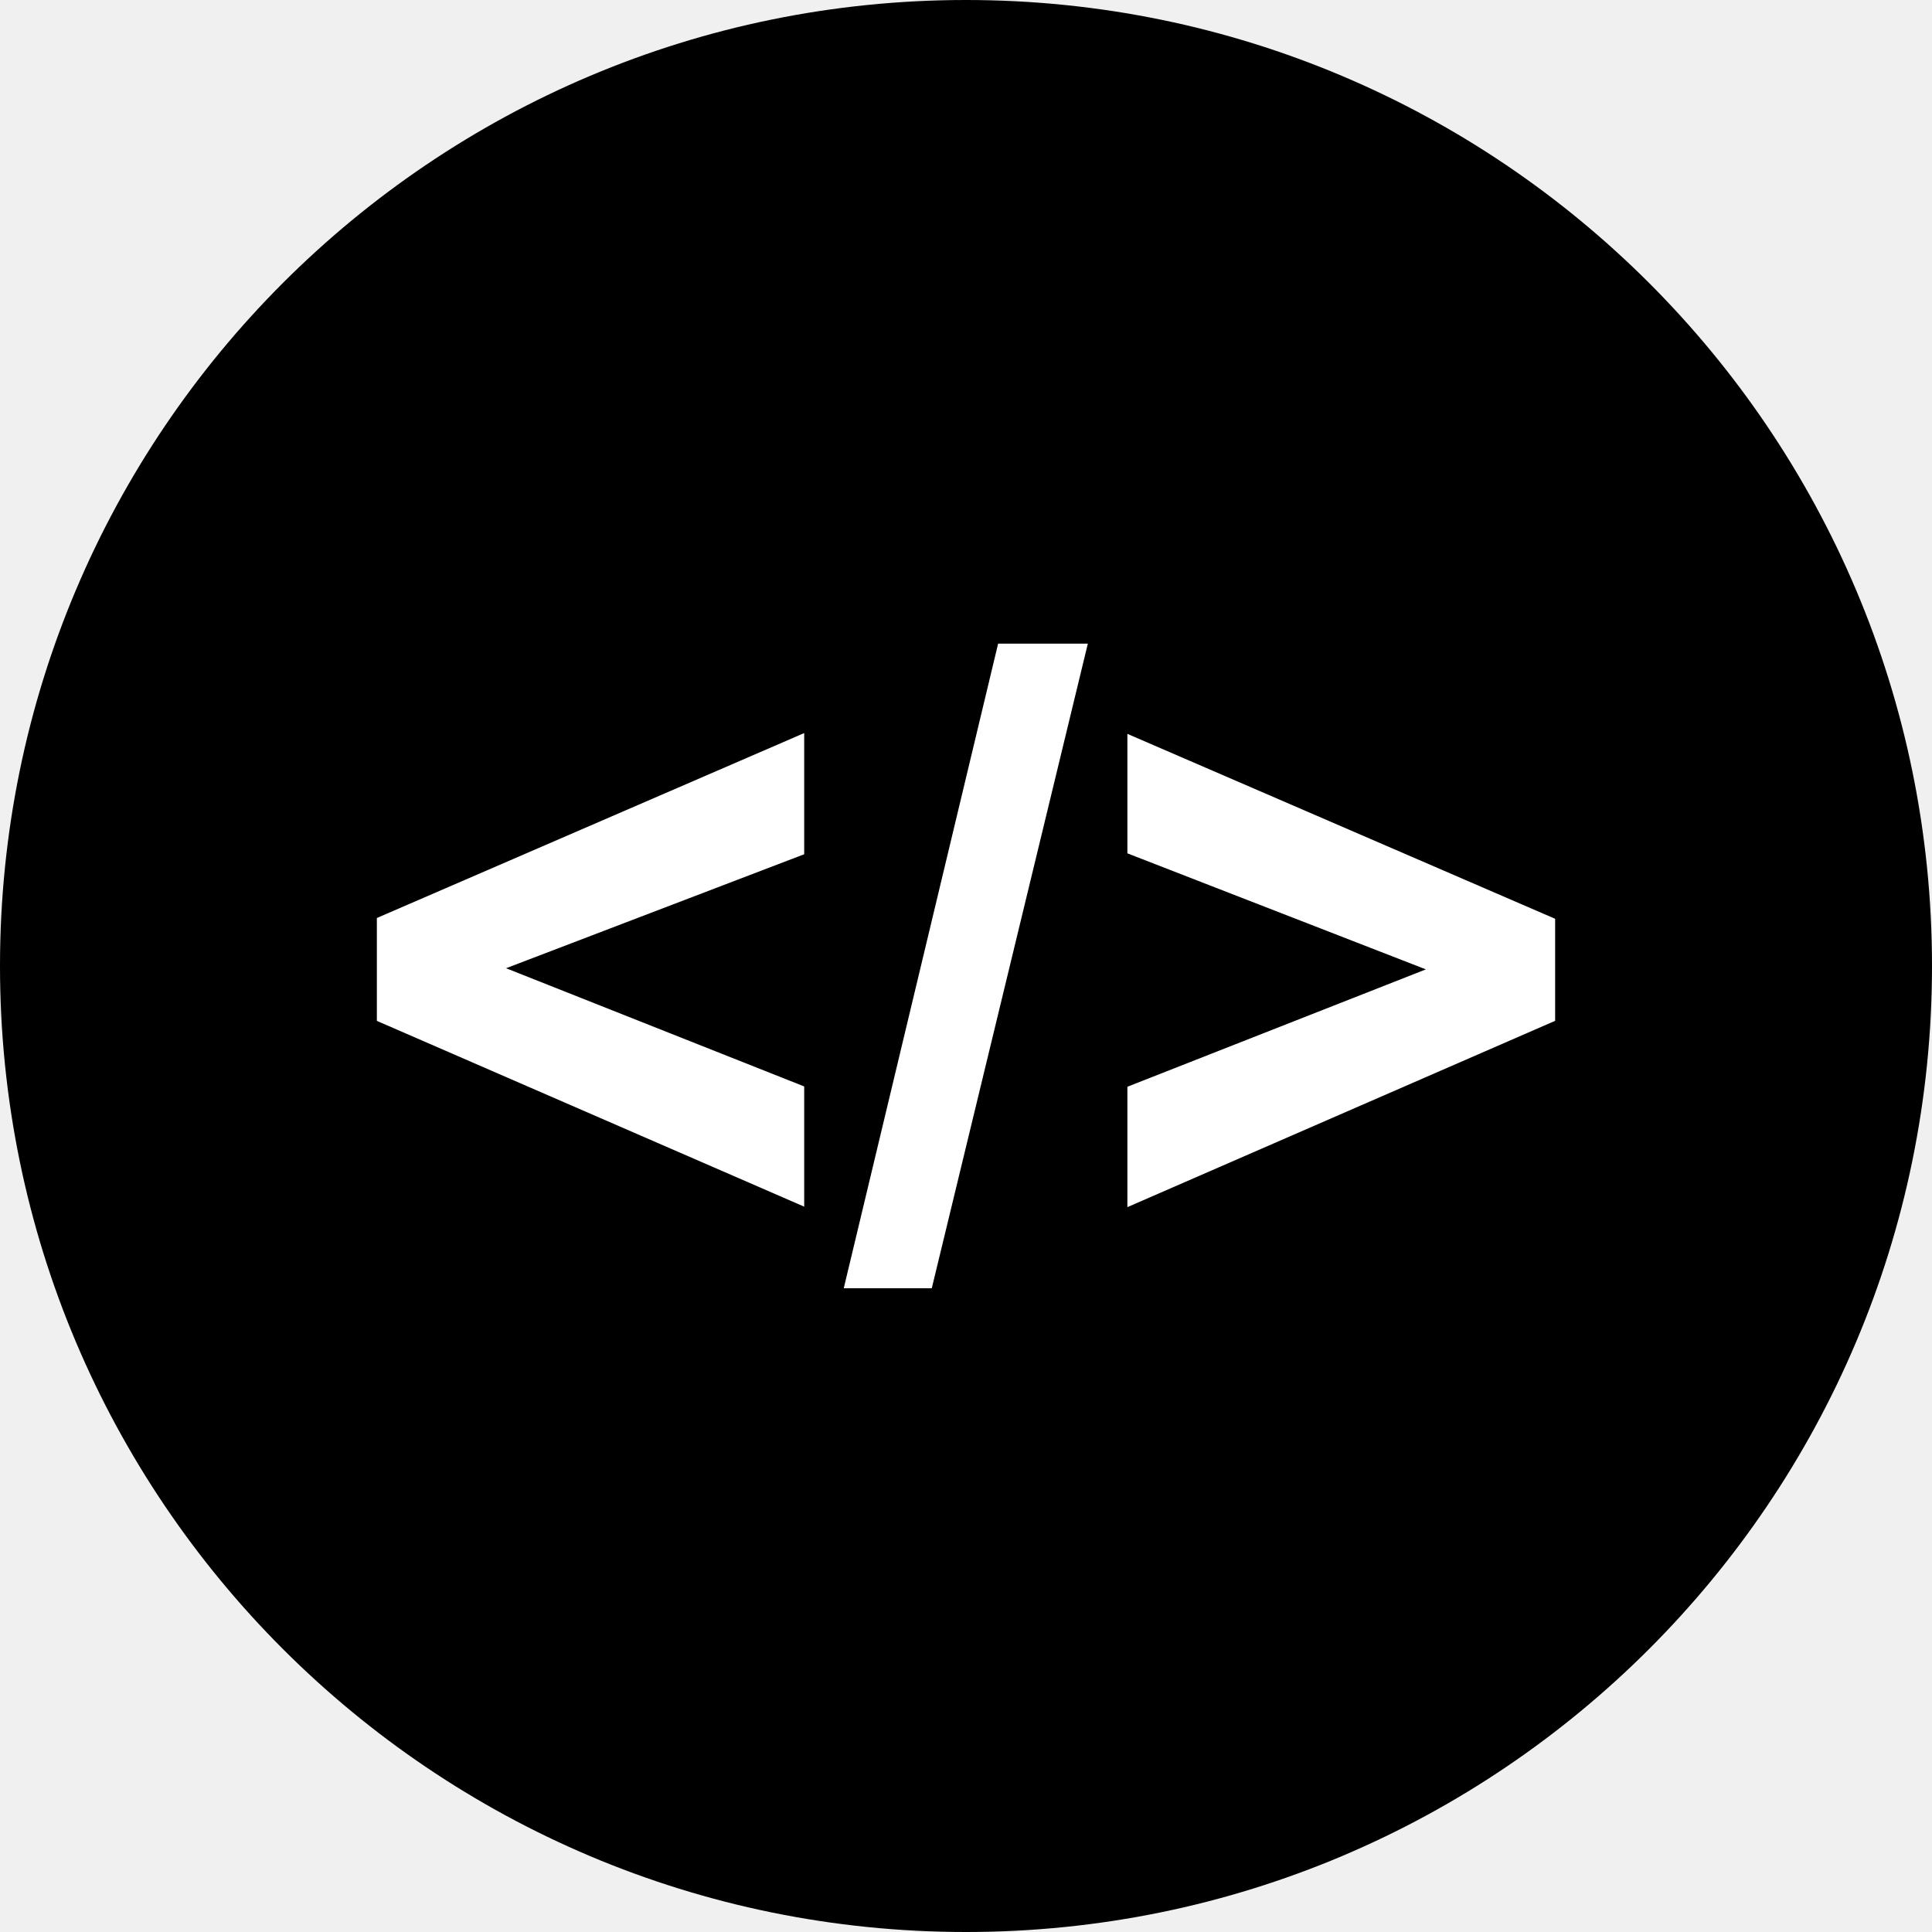
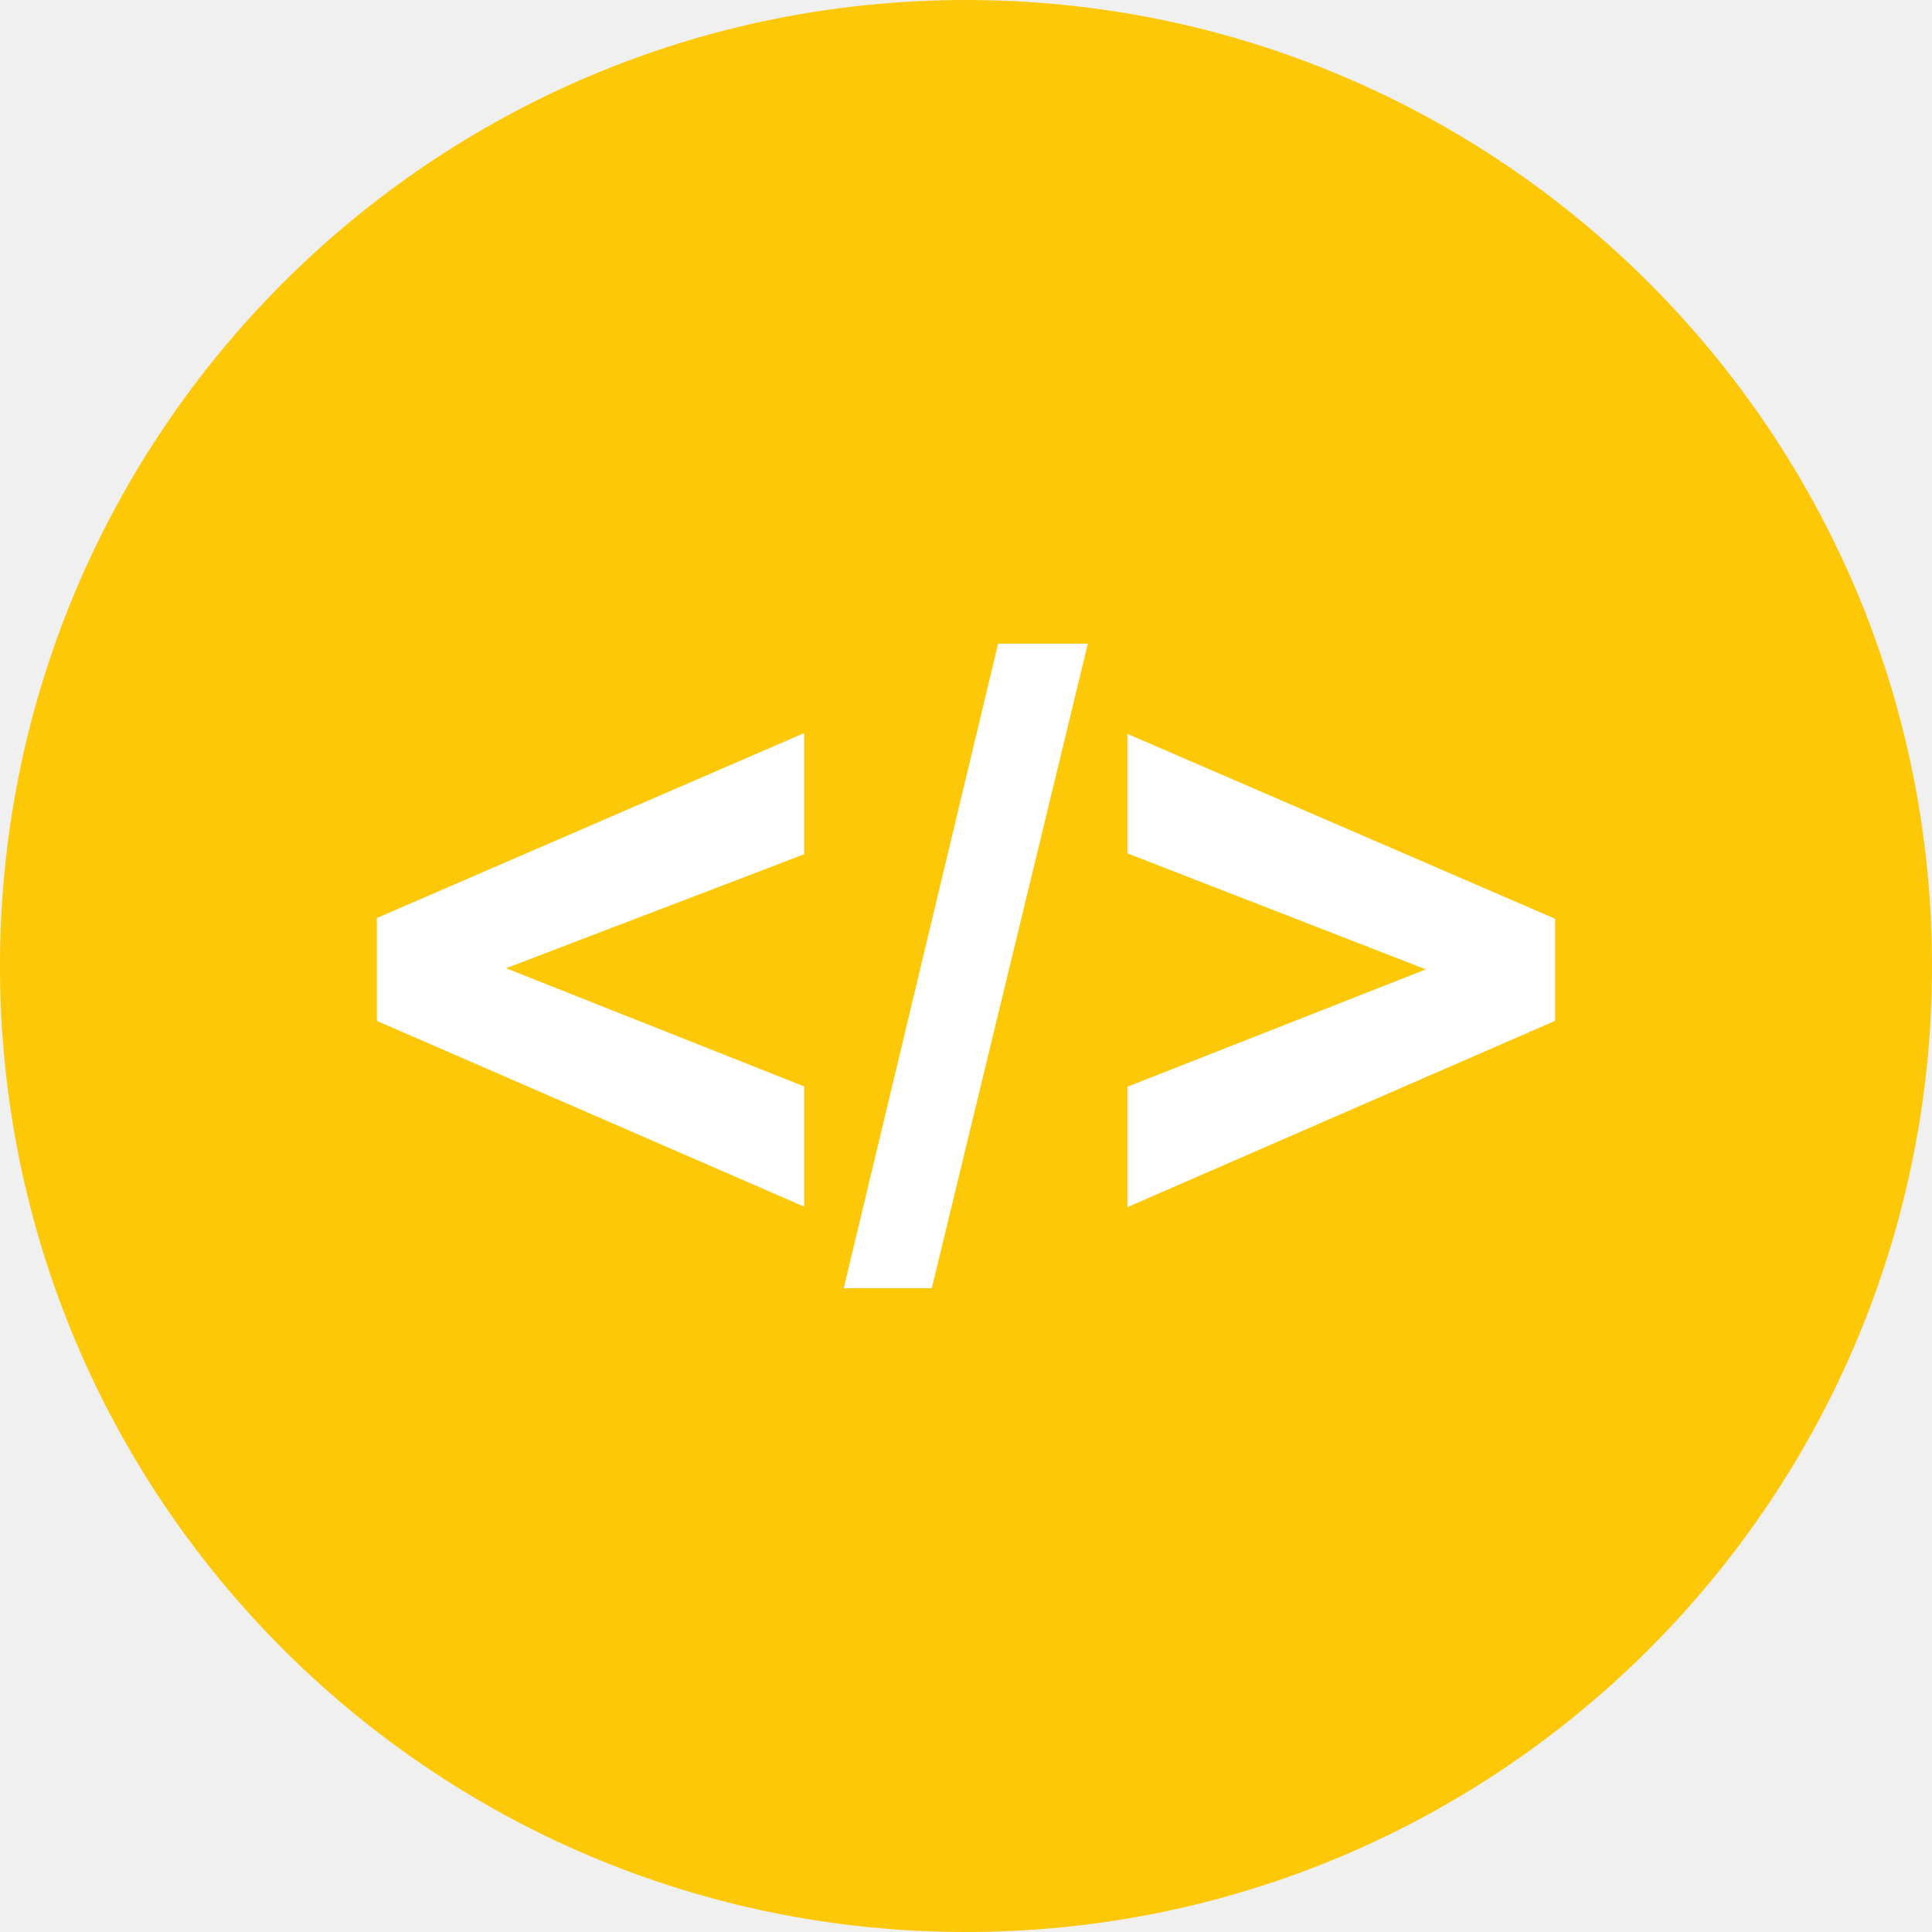
- <svg xmlns="http://www.w3.org/2000/svg" height="50" width="50" version="1.1" id="Layer_1" viewBox="0 0 512 512" xml:space="preserve">
+ <svg xmlns="http://www.w3.org/2000/svg" height="50" width="50" version="1.1" id="Layer_1" viewBox="0 0 512 512" xml:space="preserve" fill="#fdc808">
  <circle cx="256" cy="256" r="256" />
  <g>
    <path style="fill:#FFFFFF;" d="M213.12,319.776L99.872,270.544V243.28l113.248-49.008v32.112l-79.008,30.208l79.008,31.328V319.776   z" />
    <path style="fill:#FFFFFF;" d="M223.6,341.408l40.912-170.832h23.776l-41.36,170.832H223.6z" />
    <path style="fill:#FFFFFF;" d="M298.768,319.904V288l79.104-31.104l-79.104-30.752V194.48l113.36,49.008v27.04L298.768,319.904z" />
  </g>
</svg>
